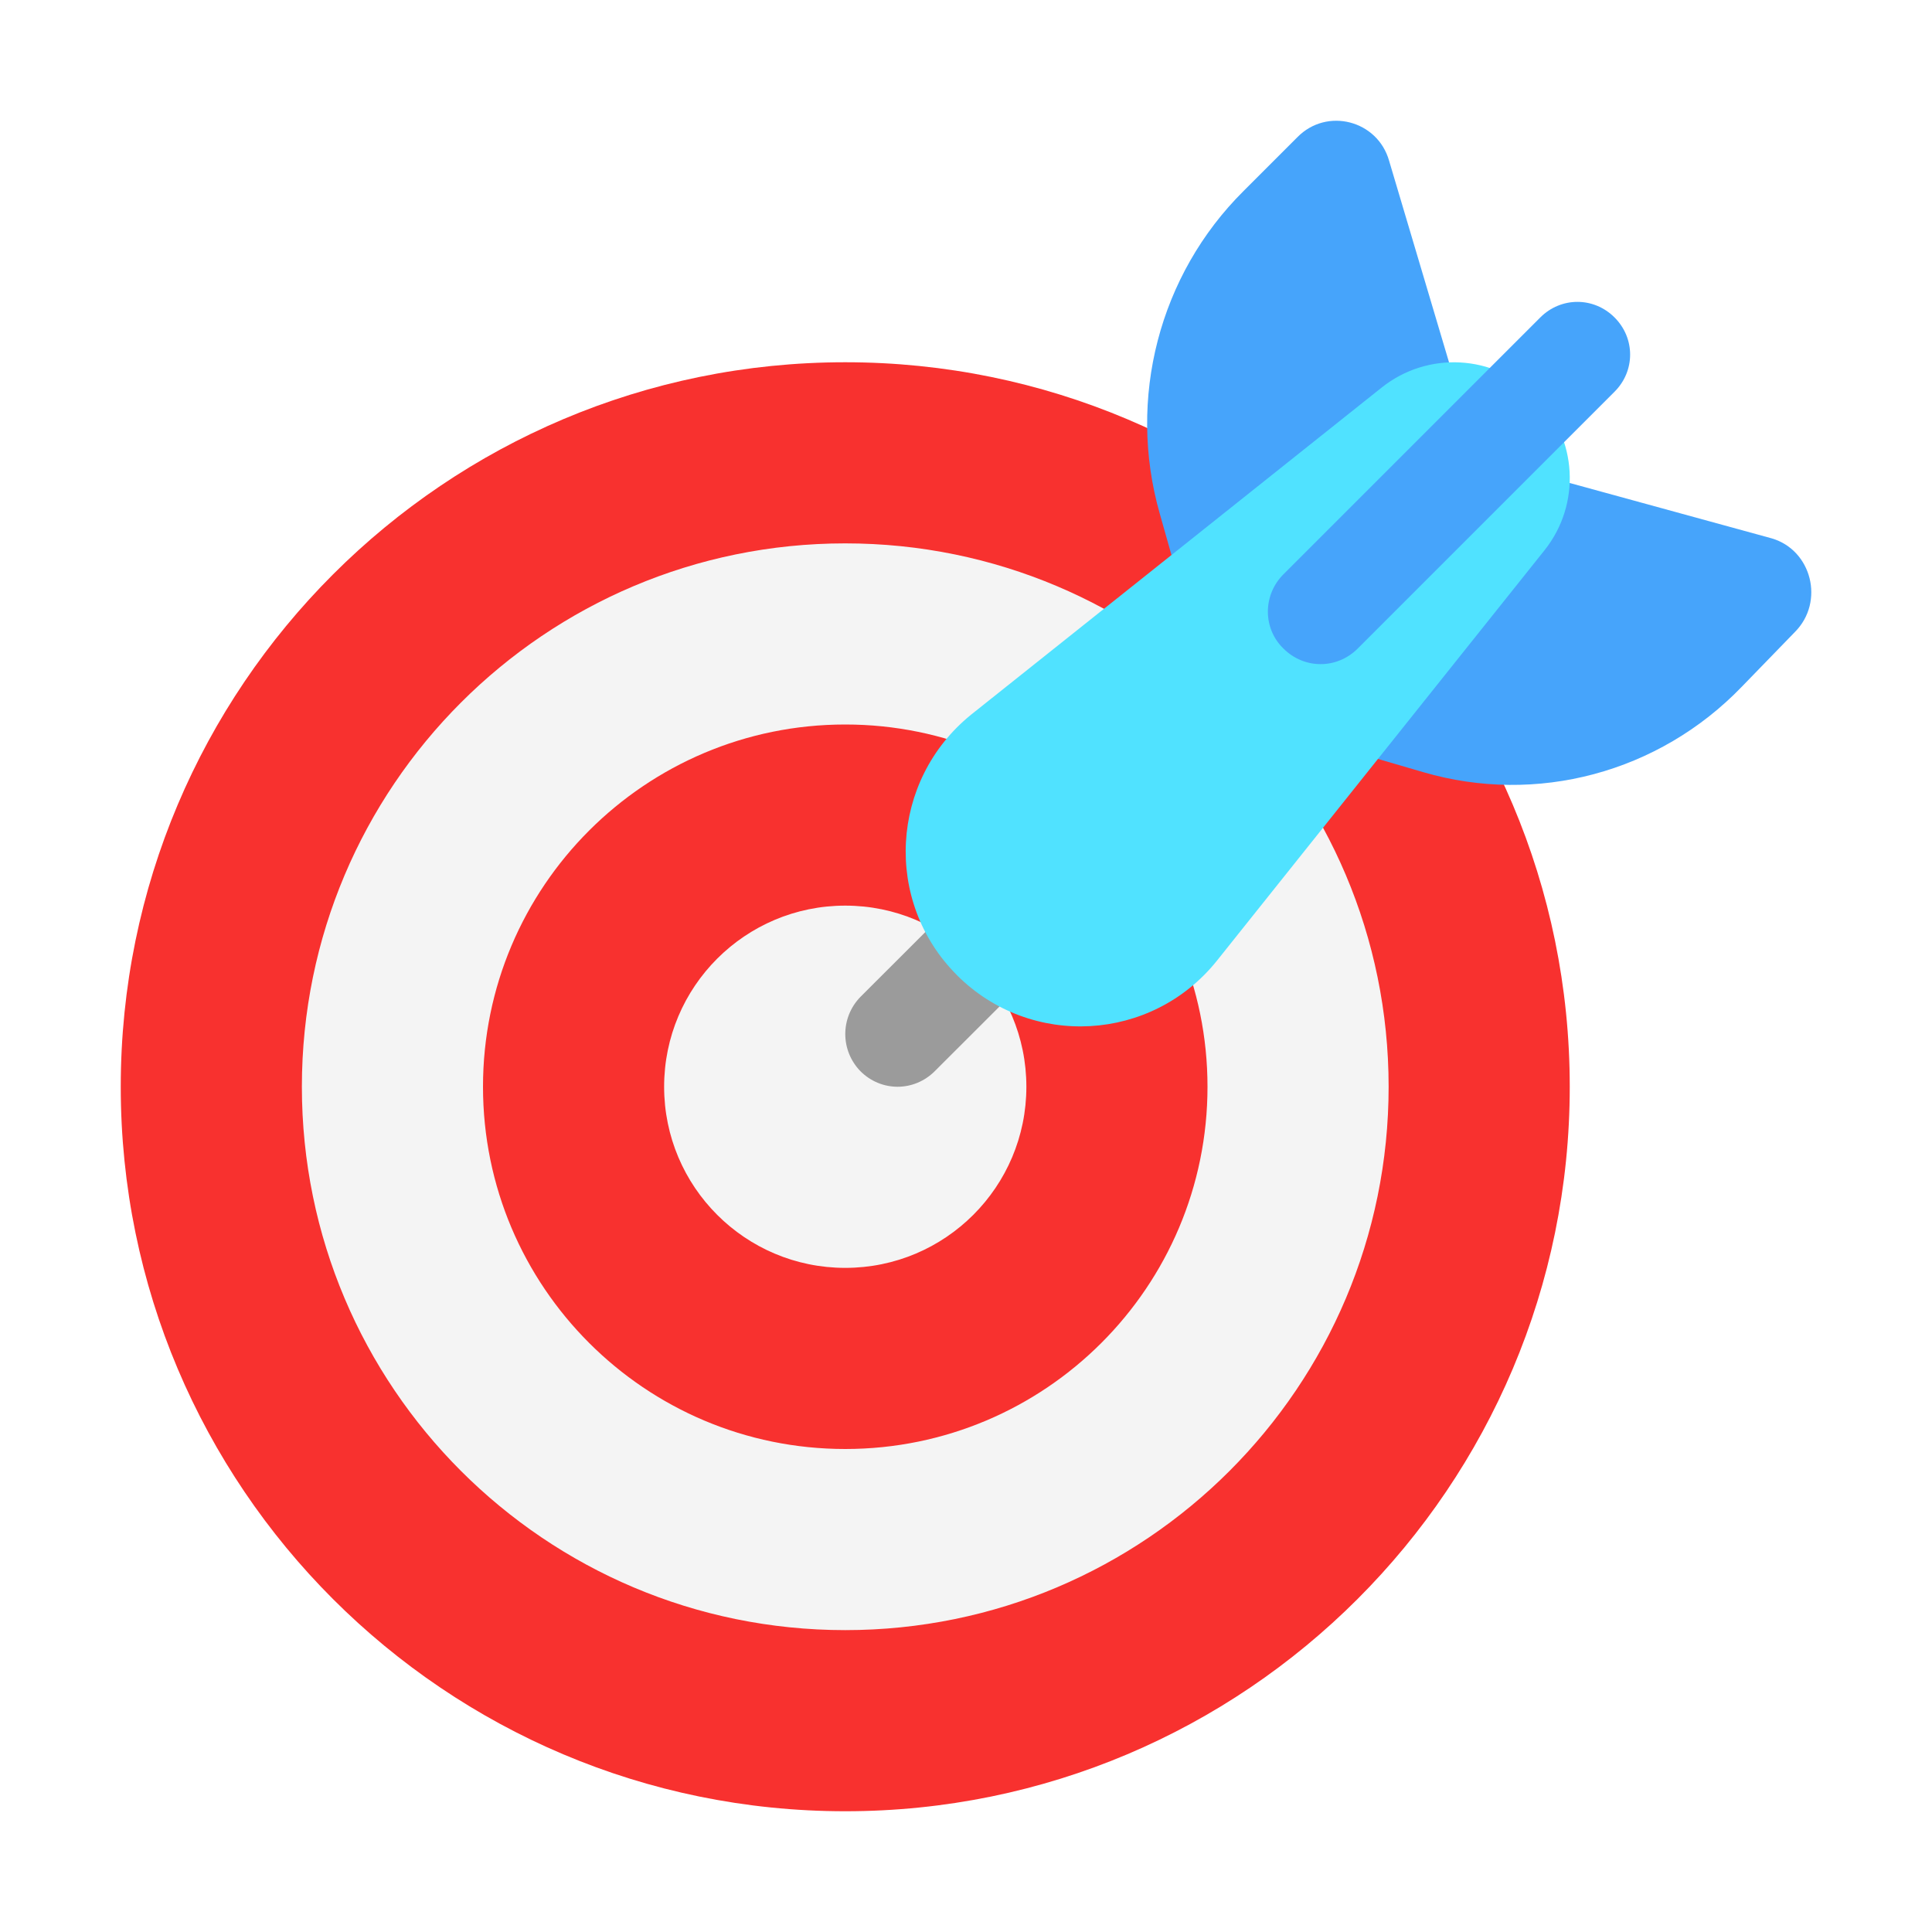
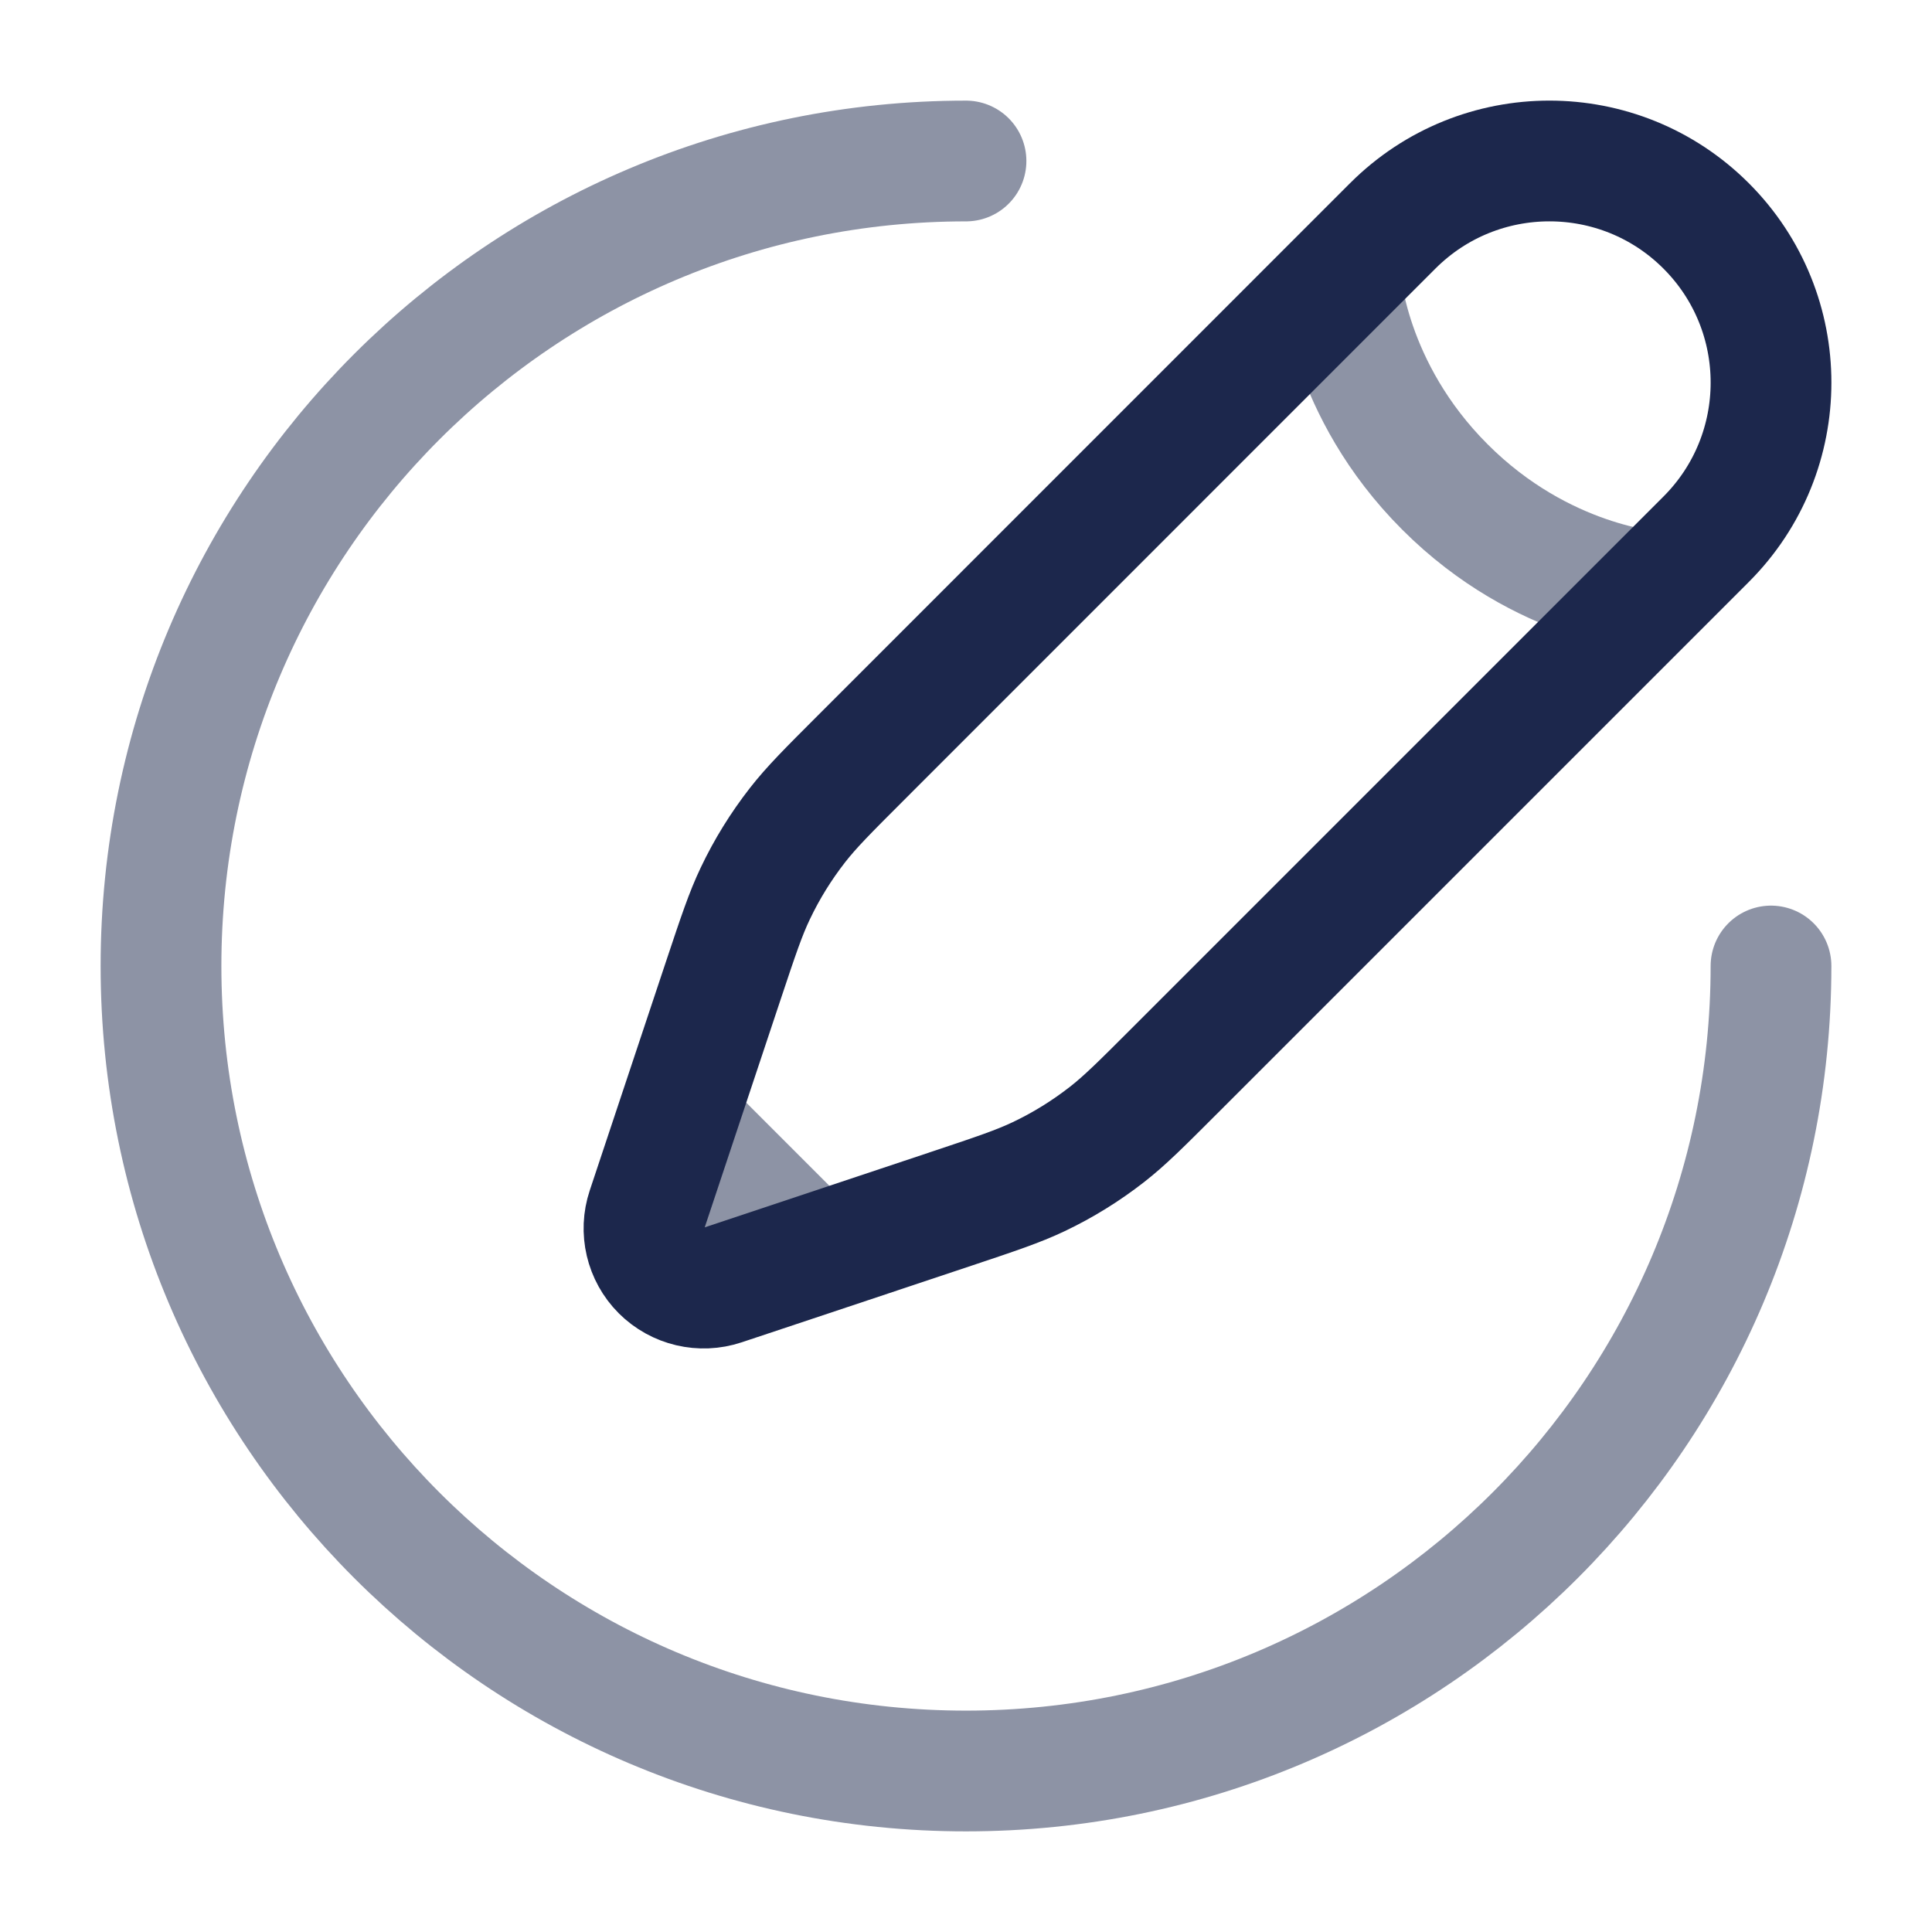
- <svg xmlns="http://www.w3.org/2000/svg" fill="none" height="32" viewBox="0 0 32 32" width="32">
-   <path d="m14 28.292c5.684 0 10.292-4.608 10.292-10.292 0-5.684-4.608-10.292-10.292-10.292-5.684 0-10.292 4.608-10.292 10.292 0 5.684 4.608 10.292 10.292 10.292z" fill="#f4f4f4" />
-   <path d="m26 18c0-6.627-5.373-12-12-12-6.627 0-12 5.373-12 12s5.373 12 12 12c6.627 0 12-5.373 12-12zm-3 0c0 4.971-4.029 9-9 9-4.971 0-9-4.029-9-9 0-4.971 4.029-9 9-9 4.971 0 9 4.029 9 9zm-9 6c-3.314 0-6-2.686-6-6s2.686-6 6-6 6 2.686 6 6-2.686 6-6 6zm3-6c0-1.657-1.343-3-3-3s-3 1.343-3 3 1.343 3 3 3 3-1.343 3-3z" fill="#f8312f" />
-   <path d="m14.251 17.742c.344.344.887.344 1.232 0l4.259-4.254c.344-.344.344-.886 0-1.23-.344-.344-.887-.344-1.232 0l-4.259 4.254c-.334.344-.334.886 0 1.23z" fill="#9b9b9b" />
-   <path d="m19.658 10.093-.45-1.59c-.54-1.9-.01-3.95 1.39-5.34l.89-.89c.49-.5 1.33-.28 1.52.39l.992 3.337zm2.342 2.237 1.572.459c1.878.55 3.905.01 5.279-1.416l.88-.907c.494-.499.277-1.355-.386-1.549l-3.345-.917z" fill="#46a4fb" />
-   <path d="m15.85 16.152c1.224 1.223 3.228 1.107 4.307-.241l5.425-6.797c.607-.761.549-1.858-.144-2.551s-1.792-.751-2.553-.144l-6.803 5.42c-1.339 1.088-1.455 3.091-.231 4.313z" fill="#50e2ff" />
-   <path d="m21.258 10.742c.344.344.886.344 1.23 0l4.254-4.254c.344-.344.344-.886 0-1.23-.344-.344-.886-.344-1.23 0l-4.254 4.254c-.344.344-.344.897 0 1.23z" fill="#46a4fb" />
+ <svg xmlns="http://www.w3.org/2000/svg" fill="none" height="24" viewBox="0 0 24 24" width="24">
+   <g stroke="#1c274c" stroke-width="1.5">
+     <path d="m16.652 3.455s.081 1.379 1.298 2.595c1.216 1.217 2.595 1.298 2.595 1.298m-10.445 8.24-1.688-1.688" opacity=".5" />
+     <path d="m16.652 3.455.649-.649c1.075-1.075 2.818-1.075 3.893 0 1.075 1.075 1.075 2.818 0 3.893l-.649.649-5.965 5.965c-.404.404-.606.606-.829.78-.263.205-.547.381-.848.524-.255.121-.526.212-1.068.393l-1.735.579-1.123.374c-.267.089-.561.019-.76-.179-.199-.199-.268-.493-.179-.76l.374-1.123.578-1.735c.181-.542.271-.813.393-1.068.143-.301.319-.585.524-.848.174-.223.376-.425.78-.829z" />
+     <path d="m22 12c0 5.523-4.477 10-10 10-5.523 0-10-4.477-10-10 0-5.523 4.477-10 10-10" opacity=".5" stroke-linecap="round" />
+   </g>
</svg>
